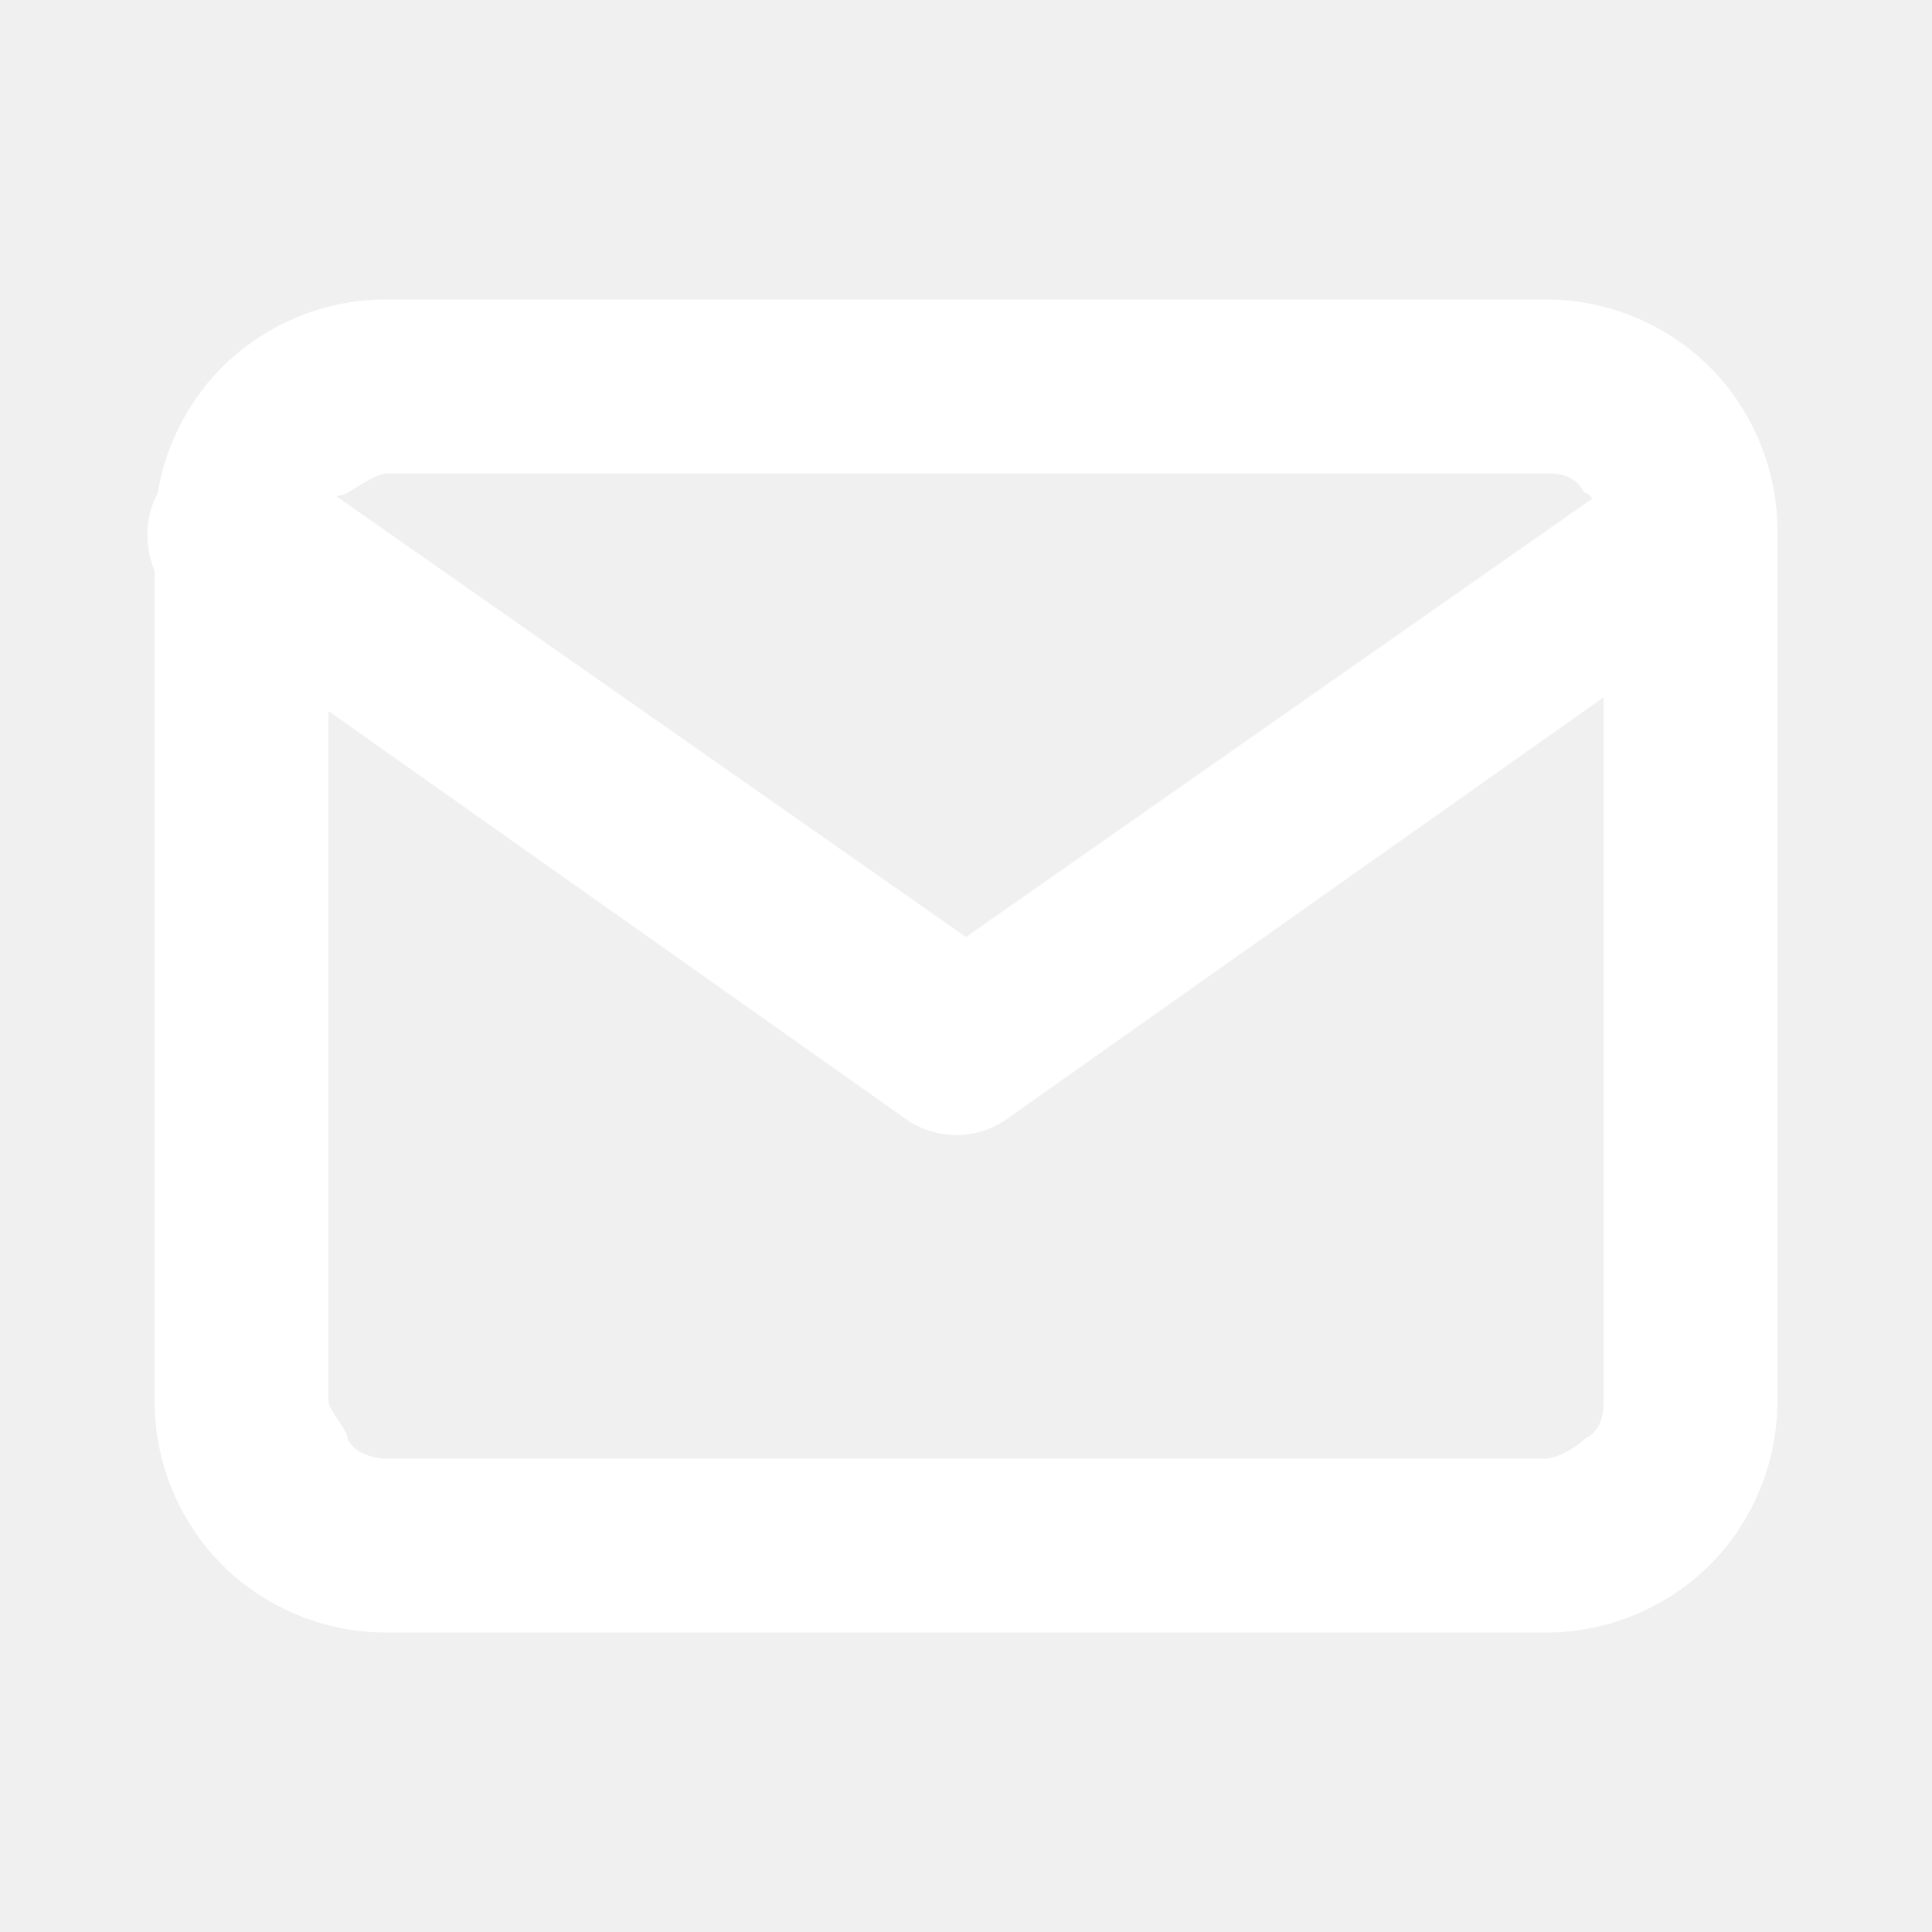
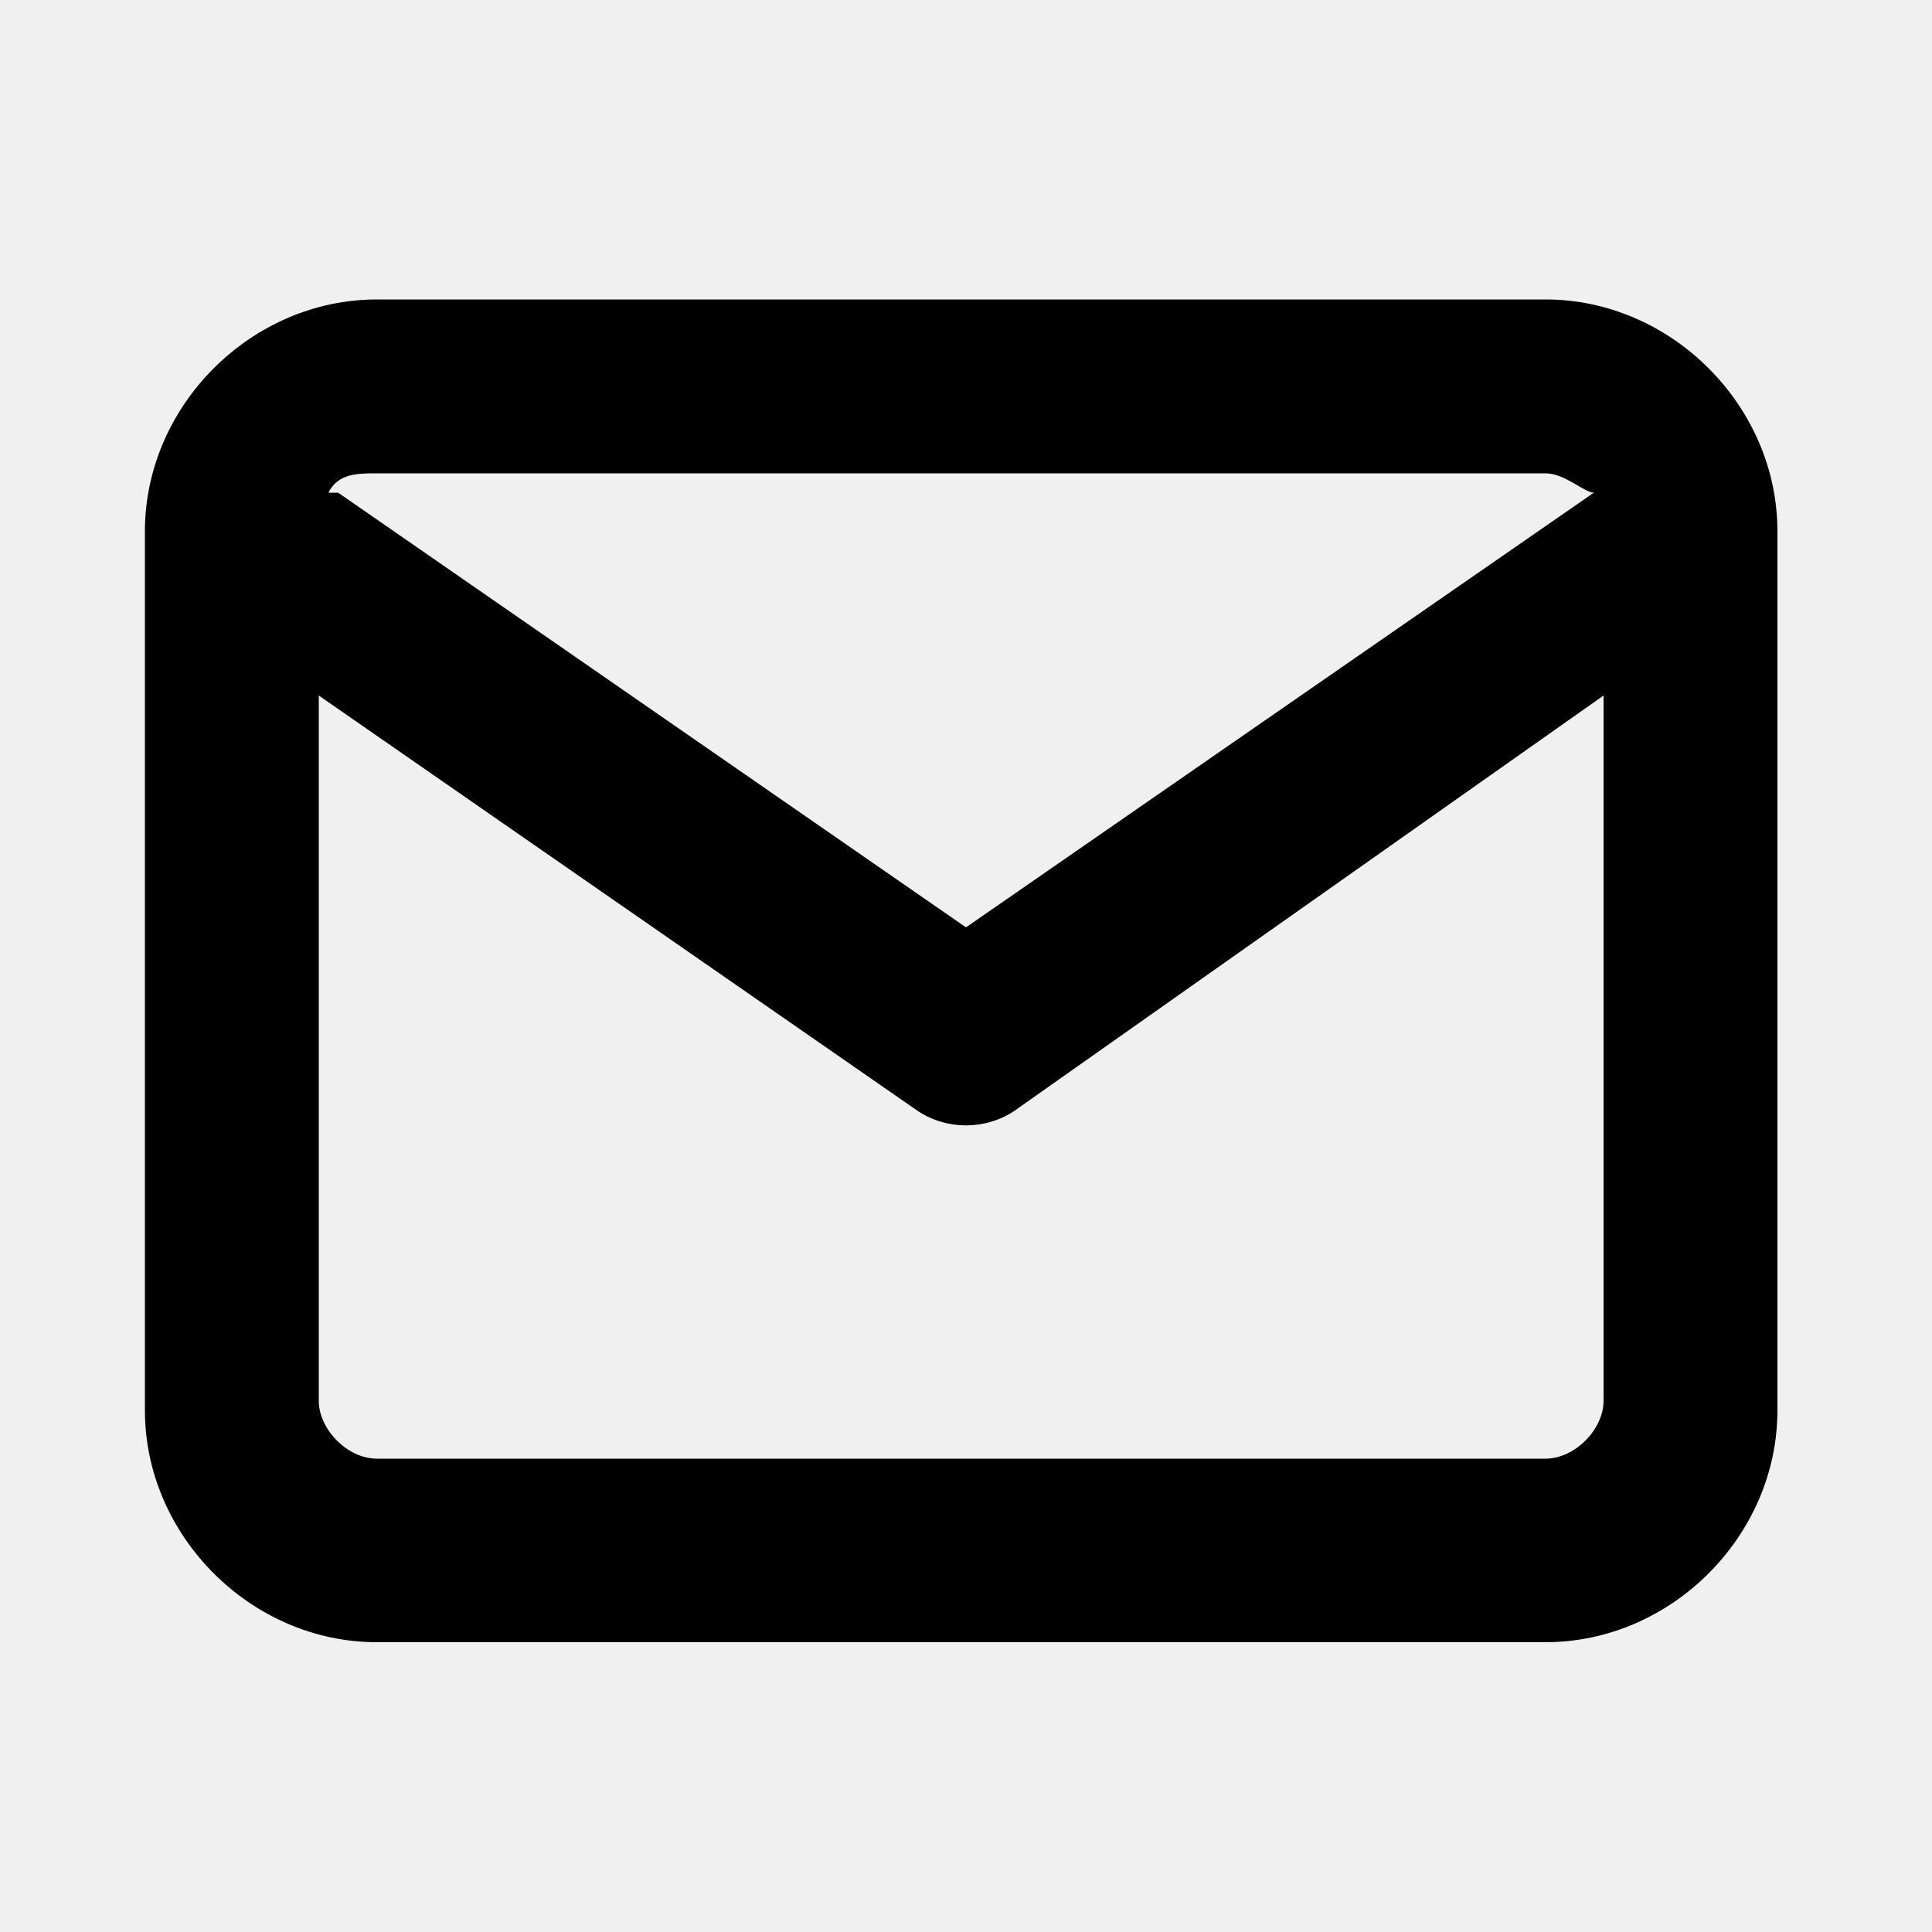
- <svg xmlns="http://www.w3.org/2000/svg" id="_レイヤー_1" version="1.1" viewBox="0 0 20 20">
-   <defs>
-     <style>
-       .st0 {
-         fill: #fff;
-       }
-     </style>
-   </defs>
-   <path class="st0" d="M18.4,5.5c0-.7-.3-1.3-.7-1.7-.4-.4-1-.7-1.7-.7H4c-.7,0-1.3.3-1.7.7-.4.4-.7,1-.7,1.7s.4.9.9.9.9-.4.9-.9,0-.3.2-.4c0,0,.3-.2.4-.2h12c.1,0,.3,0,.4.2.1,0,.2.3.2.4,0,.5.4.9.9.9s.9-.4.9-.9ZM16.6,5.5v9c0,.1,0,.3-.2.4-.1.1-.3.2-.4.2H4c0,0-.3,0-.4-.2,0-.1-.2-.3-.2-.4V5.5c0-.5-.4-.9-.9-.9s-.9.4-.9.9v9c0,.7.3,1.3.7,1.7.4.4,1,.7,1.7.7h12c.7,0,1.3-.3,1.7-.7s.7-1,.7-1.7V5.5c0-.5-.4-.9-.9-.9s-.9.4-.9.9ZM17,4.8l-7,4.9L3,4.8c-.4-.3-1-.2-1.3.2-.3.4-.2,1,.2,1.3l7.5,5.3c.3.2.7.2,1,0l7.5-5.3c.4-.3.5-.8.2-1.3-.3-.4-.8-.5-1.3-.2h.2Z" />
+ <svg xmlns="http://www.w3.org/2000/svg" id="mail" version="1.1" viewBox="0 0 20 20">
+   <path d="M16,17H3.9c-1.3,0-2.4-1.1-2.4-2.4V5.5h0c0-1.3,1.1-2.4,2.4-2.4h12.1c1.3,0,2.4,1.1,2.4,2.4h0v9.1c0,1.3-1.1,2.4-2.4,2.4ZM3.3,7.2v7.3c0,.3.3.6.6.6h12.1c.3,0,.6-.3.6-.6v-7.3l-6.1,4.3c-.3.2-.7.2-1,0L3.3,7.2ZM3.5,5.1l6.5,4.5,6.5-4.5c-.1,0-.3-.2-.5-.2H3.9c-.2,0-.4,0-.5.2h0Z" />
</svg>
